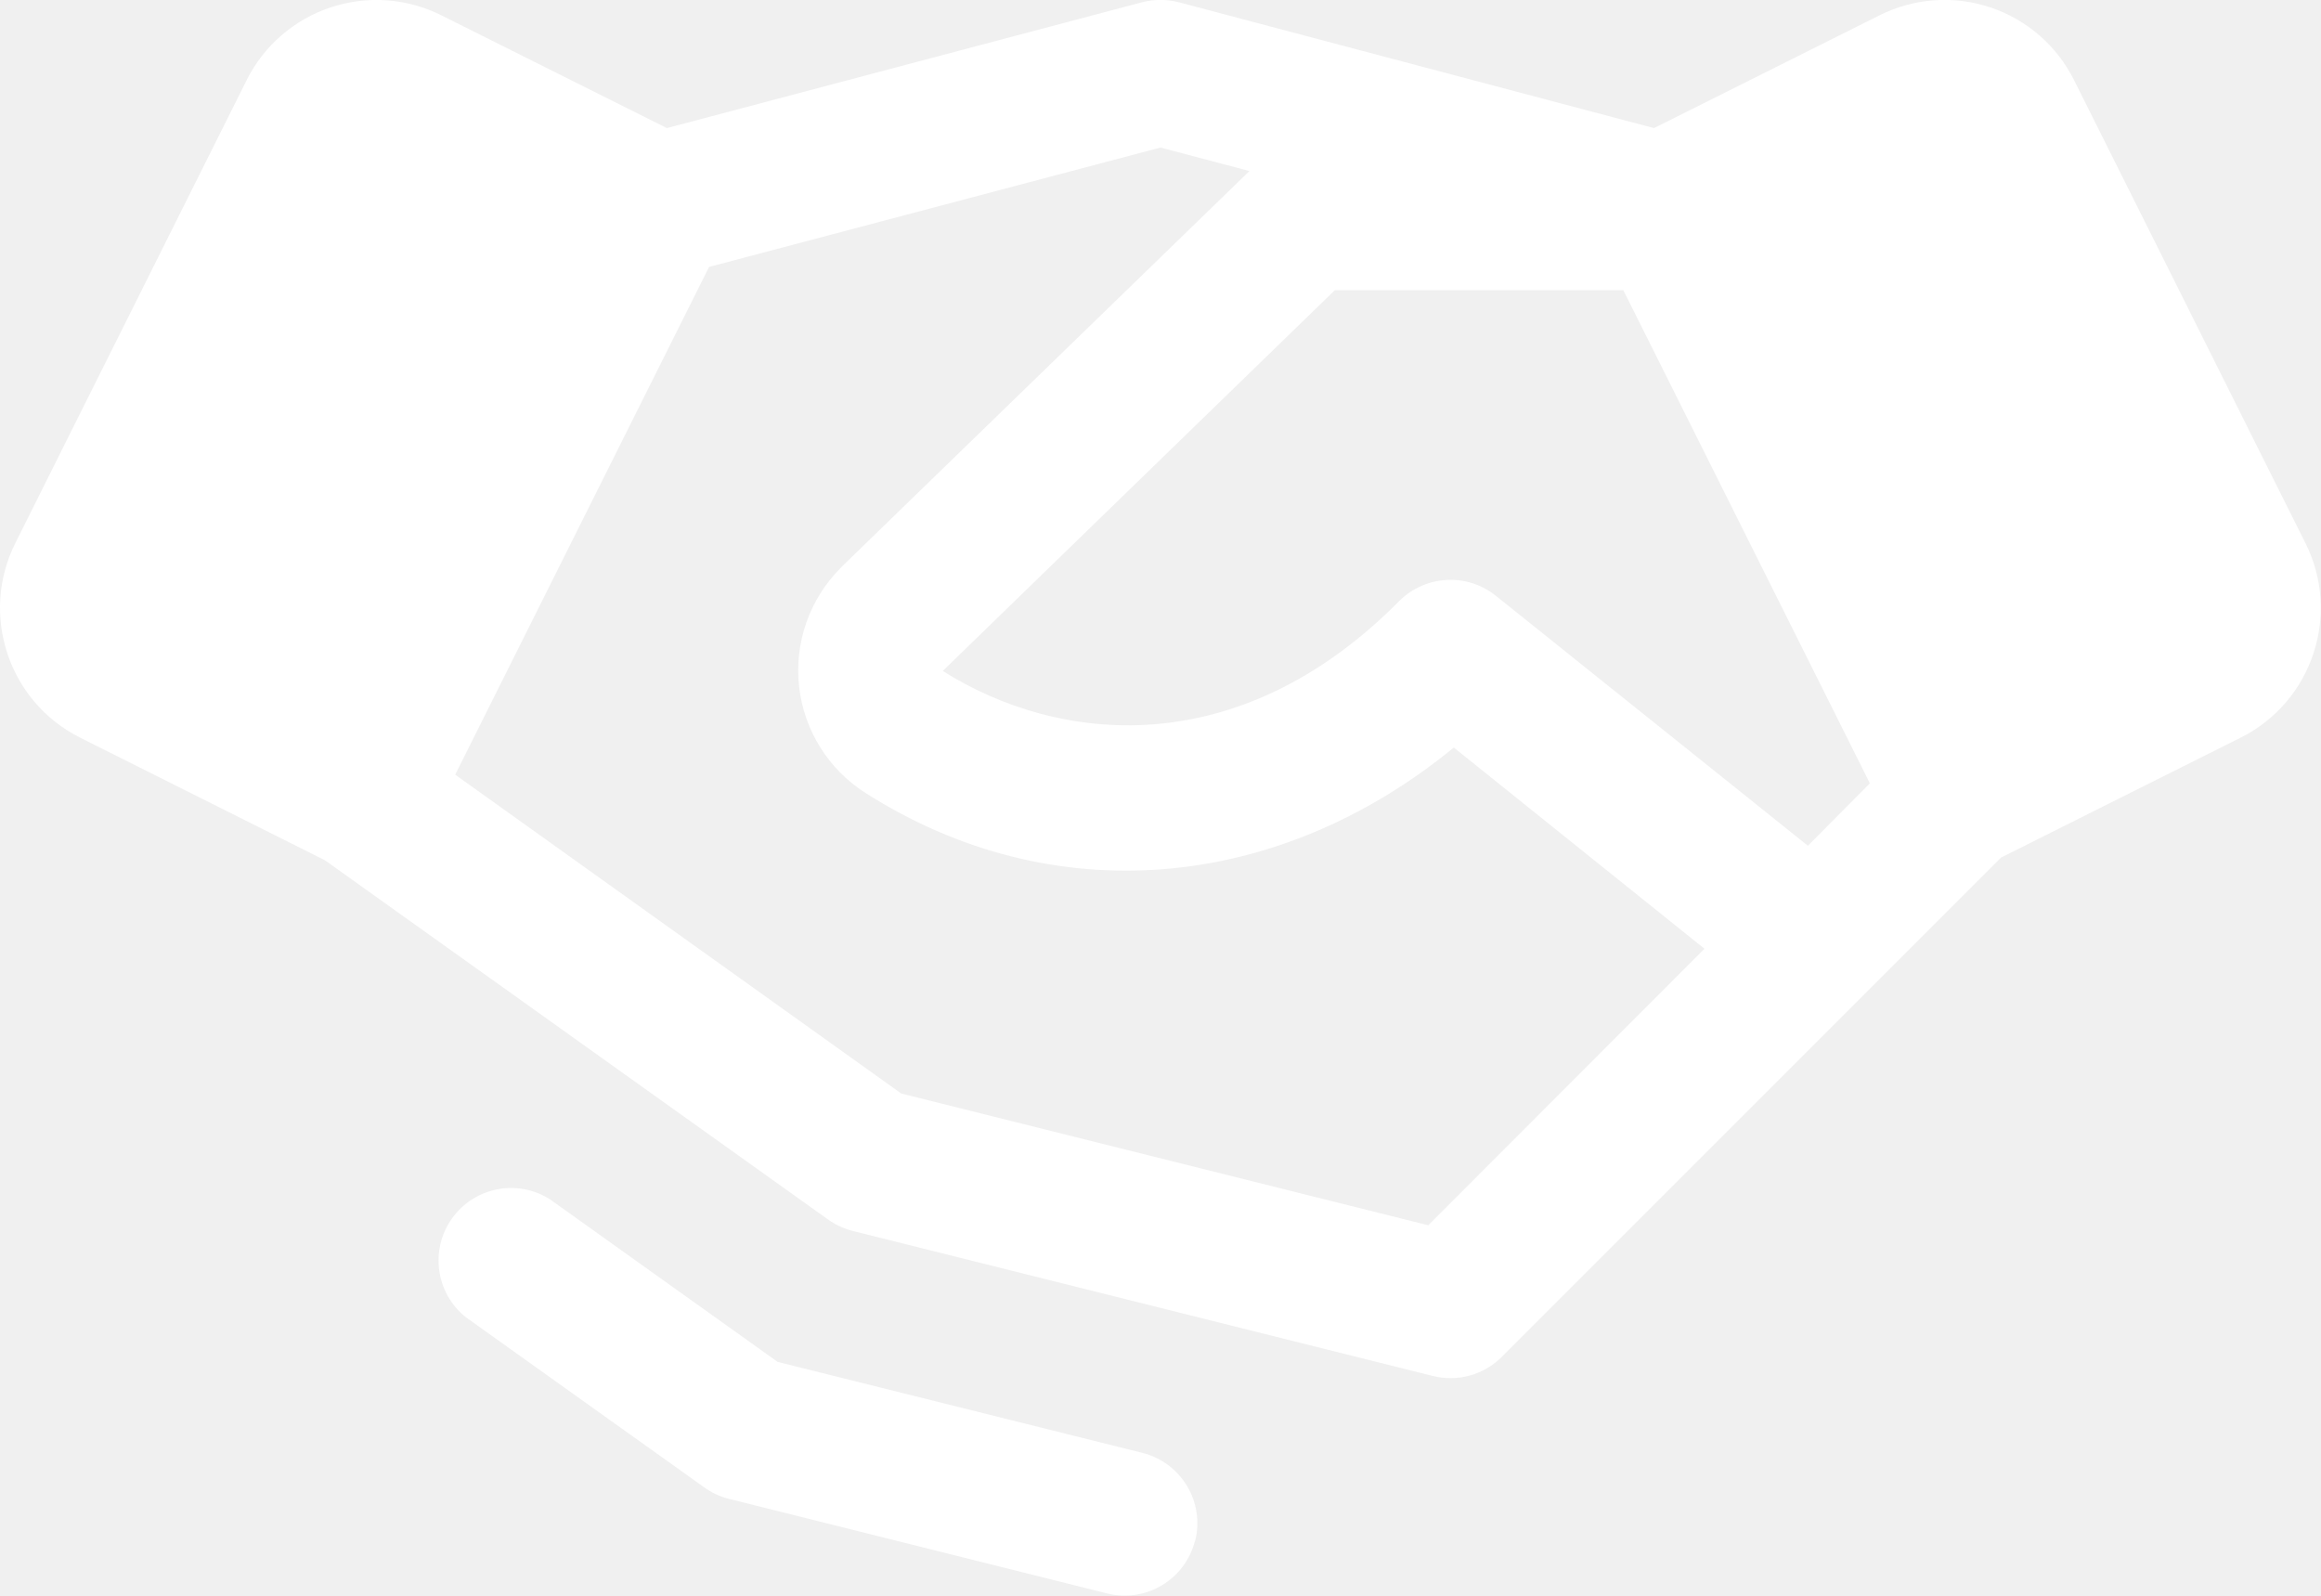
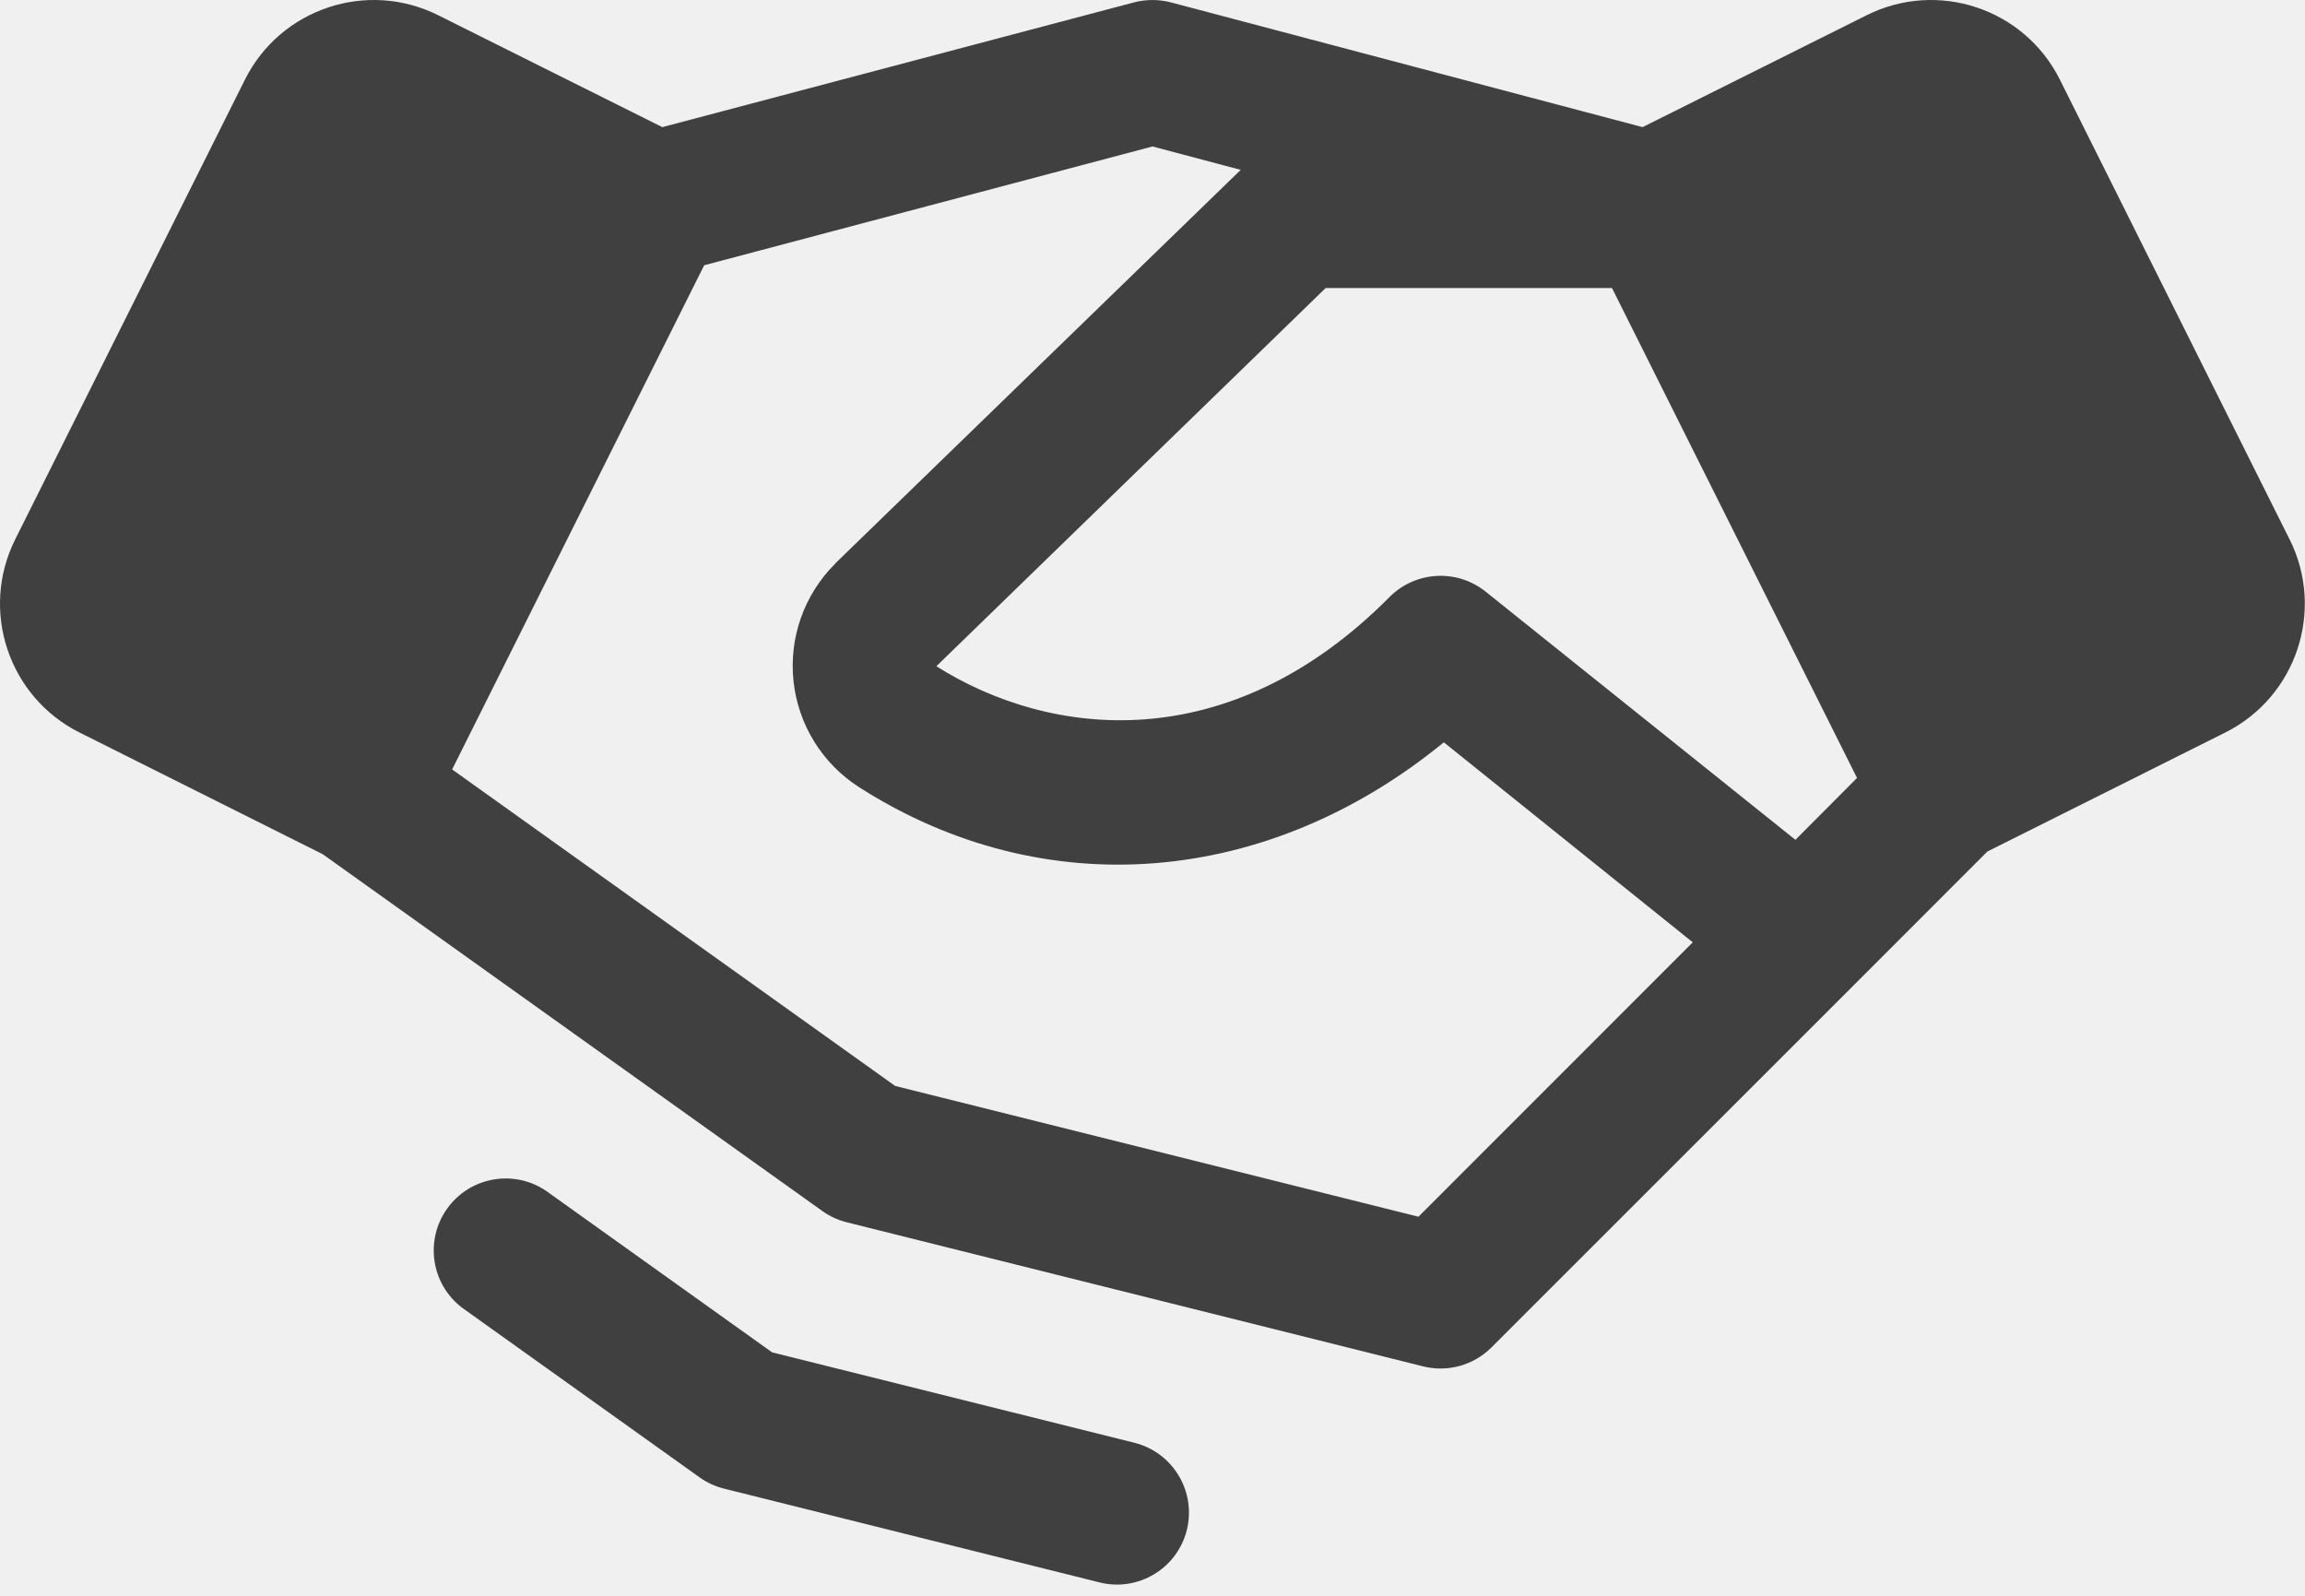
- <svg xmlns="http://www.w3.org/2000/svg" width="16" height="11" fill="none">
-   <path d="M15.893 3.744L14.298.553a.998.998 0 00-1.342-.447l-1.554.777L8.128.016a.509.509 0 00-.257 0L4.597.883 3.043.106A1 1 0 001.7.553L.106 3.743a1 1 0 00.447 1.342l1.687.845 3.468 2.476a.504.504 0 00.17.079l4 1a.5.5 0 00.475-.132l2.5-2.5.942-.942 1.651-.826a1 1 0 00.447-1.341zm-3.43 2.086l-2.151-1.723a.5.5 0 00-.668.038c-1.113 1.121-2.353.98-3.145.48L9.202 2h1.988l1.7 3.4-.427.43zM9.846 8.446l-3.633-.908L3.138 5.34l1.75-3.5L8 1.017l.613.162L5.8 3.909l-.005.006a1 1 0 00.17 1.55c1.285.82 2.836.688 4.057-.312L11.75 6.54 9.846 8.446zM8.238 10.62a.5.5 0 01-.606.364l-2.607-.652a.492.492 0 01-.17-.079L3.21 9.079a.5.5 0 01.581-.812l1.57 1.121 2.514.627a.5.5 0 01.364.607z" fill="#fff" />
+ <svg xmlns="http://www.w3.org/2000/svg" width="26" height="18" fill="none">
+   <path d="M25.826 6.084L23.235.898a1.625 1.625 0 00-2.18-.726l-2.527 1.262-5.32-1.407a.827.827 0 00-.417 0l-5.32 1.407L4.943.172a1.625 1.625 0 00-2.18.726L.172 6.083a1.625 1.625 0 00.726 2.18L3.64 9.635l5.636 4.025c.083.06.176.102.275.127l6.5 1.625a.812.812 0 00.772-.213l4.063-4.062 1.531-1.532L25.1 8.263a1.625 1.625 0 00.726-2.18zm-5.574 3.389l-3.495-2.8a.813.813 0 00-1.085.063c-1.809 1.822-3.825 1.591-5.11.779l4.391-4.266h3.23l2.764 5.526-.695.698zm-4.253 4.251l-5.902-1.475L5.1 8.679l2.843-5.687L13 1.652l.995.264-4.57 4.436-.008.01a1.625 1.625 0 00.276 2.519c2.088 1.333 4.608 1.117 6.593-.508l2.808 2.256L16 13.724zm-2.612 3.535a.812.812 0 01-.985.59l-4.236-1.058a.804.804 0 01-.275-.127l-2.677-1.912a.812.812 0 01.945-1.32l2.55 1.822 4.087 1.02a.813.813 0 01.591.985z" fill="#404040" />
</svg>
